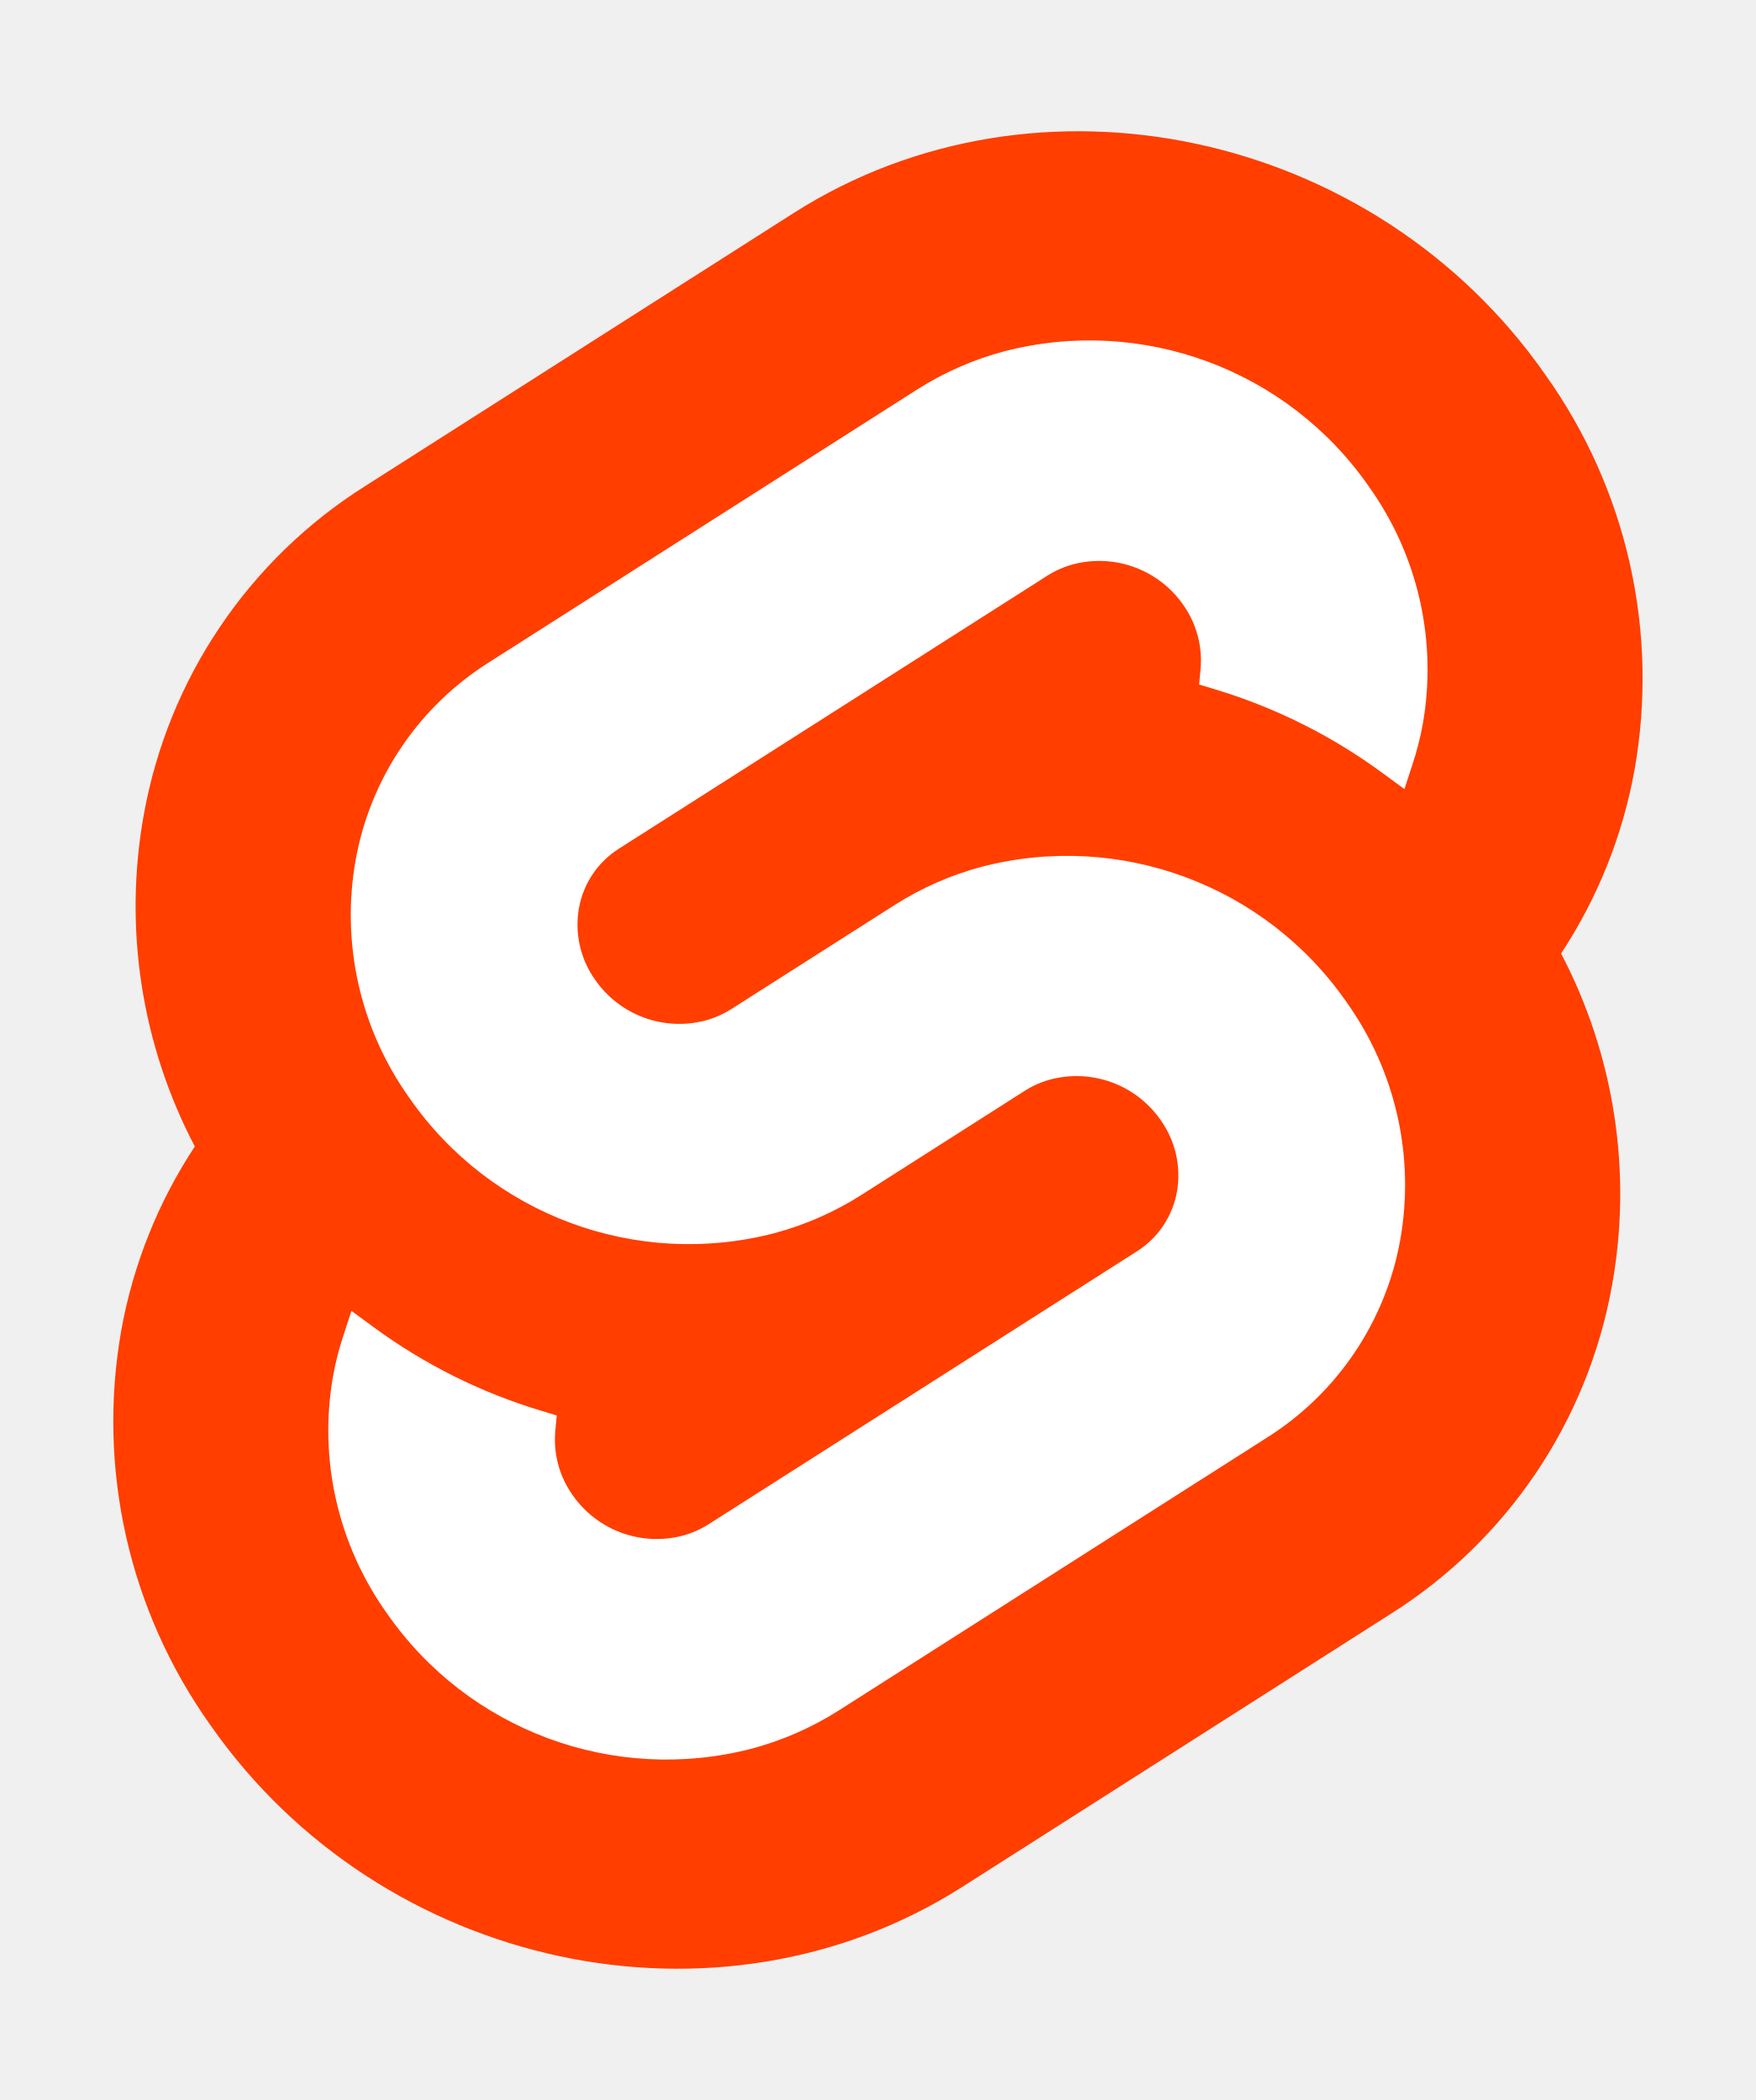
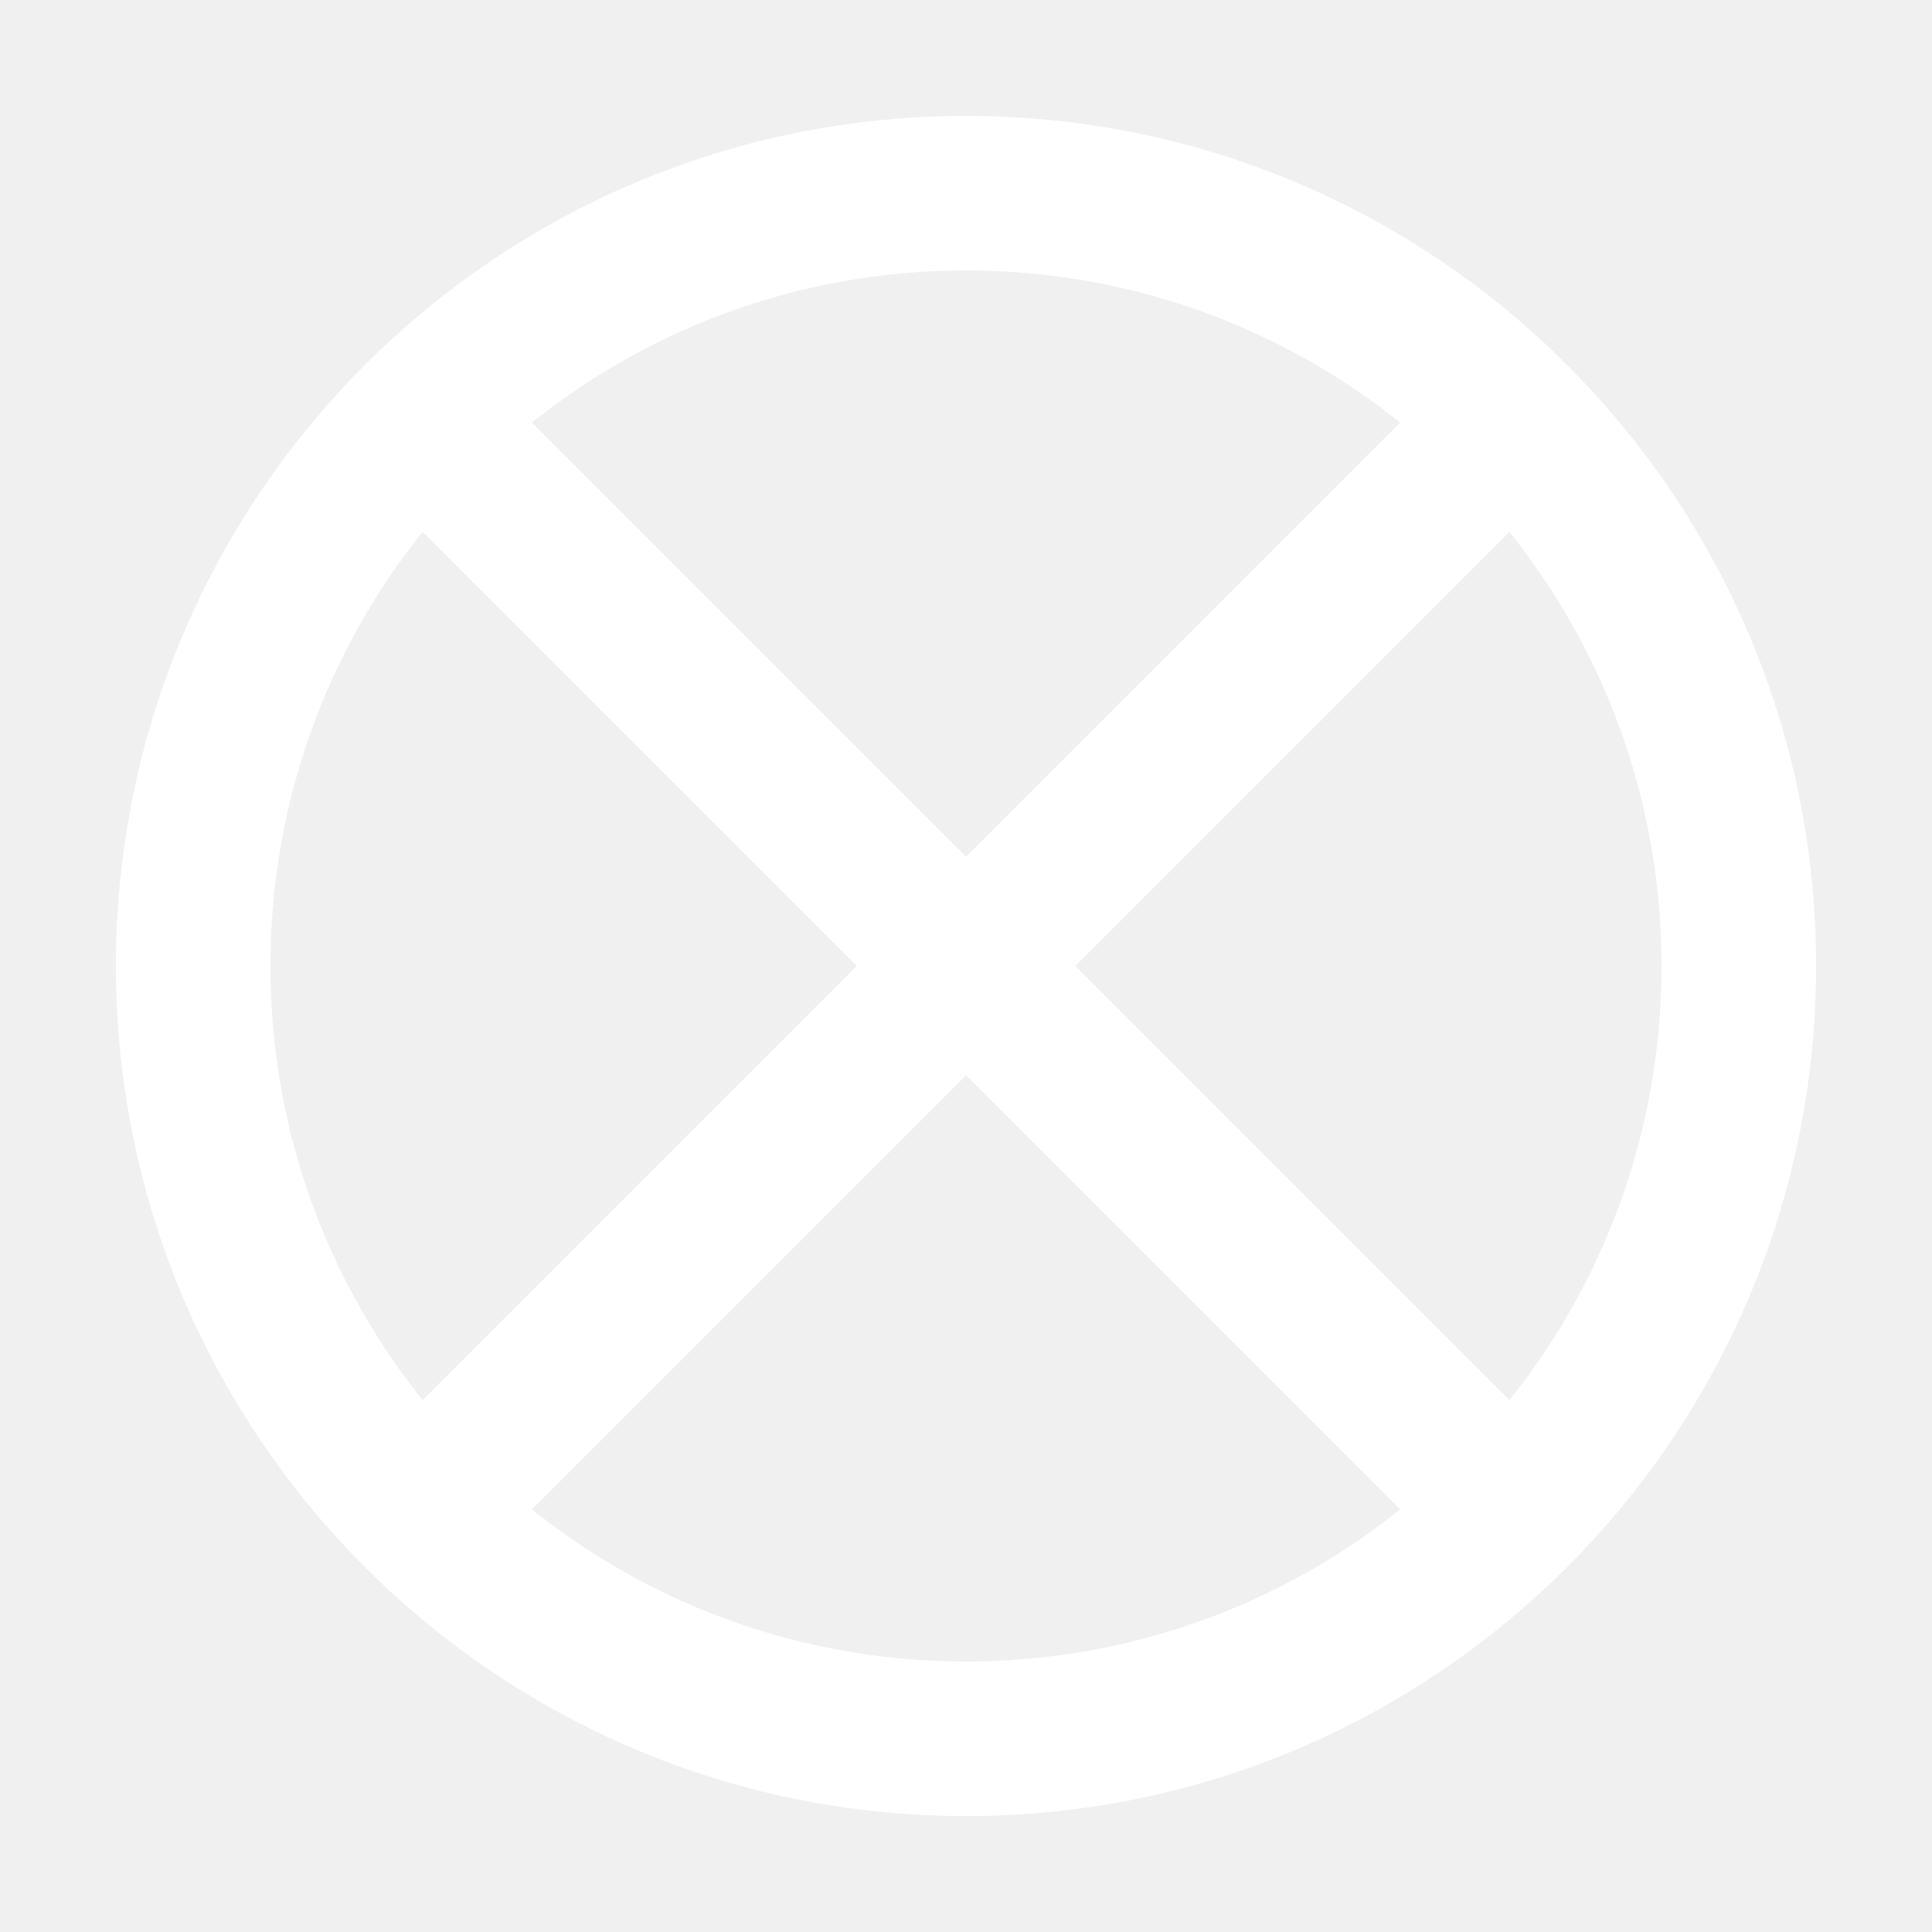
- <svg xmlns="http://www.w3.org/2000/svg" width="107" height="128" viewBox="0 0 107 128">
-   <path d="M94.157 22.819c-10.4-14.885-30.94-19.297-45.792-9.835L22.282 29.608A29.92 29.92 0 0 0 8.764 49.65a31.5 31.5 0 0 0 3.108 20.231 30 30 0 0 0-4.477 11.183 31.9 31.9 0 0 0 5.448 24.116c10.402 14.887 30.942 19.297 45.791 9.835l26.083-16.624A29.92 29.92 0 0 0 98.235 78.35a31.53 31.53 0 0 0-3.105-20.232 30 30 0 0 0 4.474-11.182 31.88 31.88 0 0 0-5.447-24.116" style="fill:#ff3e00" />
-   <path d="M45.817 106.582a20.72 20.72 0 0 1-22.237-8.243 19.17 19.17 0 0 1-3.277-14.503 18 18 0 0 1 .624-2.435l.49-1.498 1.337.981a33.6 33.6 0 0 0 10.203 5.098l.97.294-.09.968a5.85 5.85 0 0 0 1.052 3.878 6.24 6.24 0 0 0 6.695 2.485 5.8 5.8 0 0 0 1.603-.704L69.27 76.28a5.43 5.43 0 0 0 2.45-3.631 5.8 5.8 0 0 0-.987-4.371 6.24 6.24 0 0 0-6.698-2.487 5.7 5.7 0 0 0-1.6.704l-9.953 6.345a19 19 0 0 1-5.296 2.326 20.72 20.72 0 0 1-22.237-8.243 19.17 19.17 0 0 1-3.277-14.502 17.99 17.99 0 0 1 8.13-12.052l26.081-16.623a19 19 0 0 1 5.3-2.329 20.72 20.72 0 0 1 22.237 8.243 19.17 19.17 0 0 1 3.277 14.503 18 18 0 0 1-.624 2.435l-.49 1.498-1.337-.98a33.6 33.6 0 0 0-10.203-5.1l-.97-.294.09-.968a5.86 5.86 0 0 0-1.052-3.878 6.24 6.24 0 0 0-6.696-2.485 5.8 5.8 0 0 0-1.602.704L37.73 51.72a5.42 5.42 0 0 0-2.449 3.63 5.79 5.79 0 0 0 .986 4.372 6.24 6.24 0 0 0 6.698 2.486 5.8 5.8 0 0 0 1.602-.704l9.952-6.342a19 19 0 0 1 5.295-2.328 20.72 20.72 0 0 1 22.237 8.242 19.17 19.17 0 0 1 3.277 14.503 18 18 0 0 1-8.13 12.053l-26.081 16.622a19 19 0 0 1-5.3 2.328" style="fill:#fff" />
+ <svg xmlns="http://www.w3.org/2000/svg" width="120" height="120" viewBox="0 0 100 100">
+   <circle cx="50" cy="50" r="40" fill="none" stroke="white" stroke-width="8" />
+   <line x1="21.72" y1="21.72" x2="78.28" y2="78.28" stroke="white" stroke-width="8" stroke-linecap="round" />
+   <line x1="78.28" y1="21.72" x2="21.72" y2="78.28" stroke="white" stroke-width="8" stroke-linecap="round" />
</svg>
